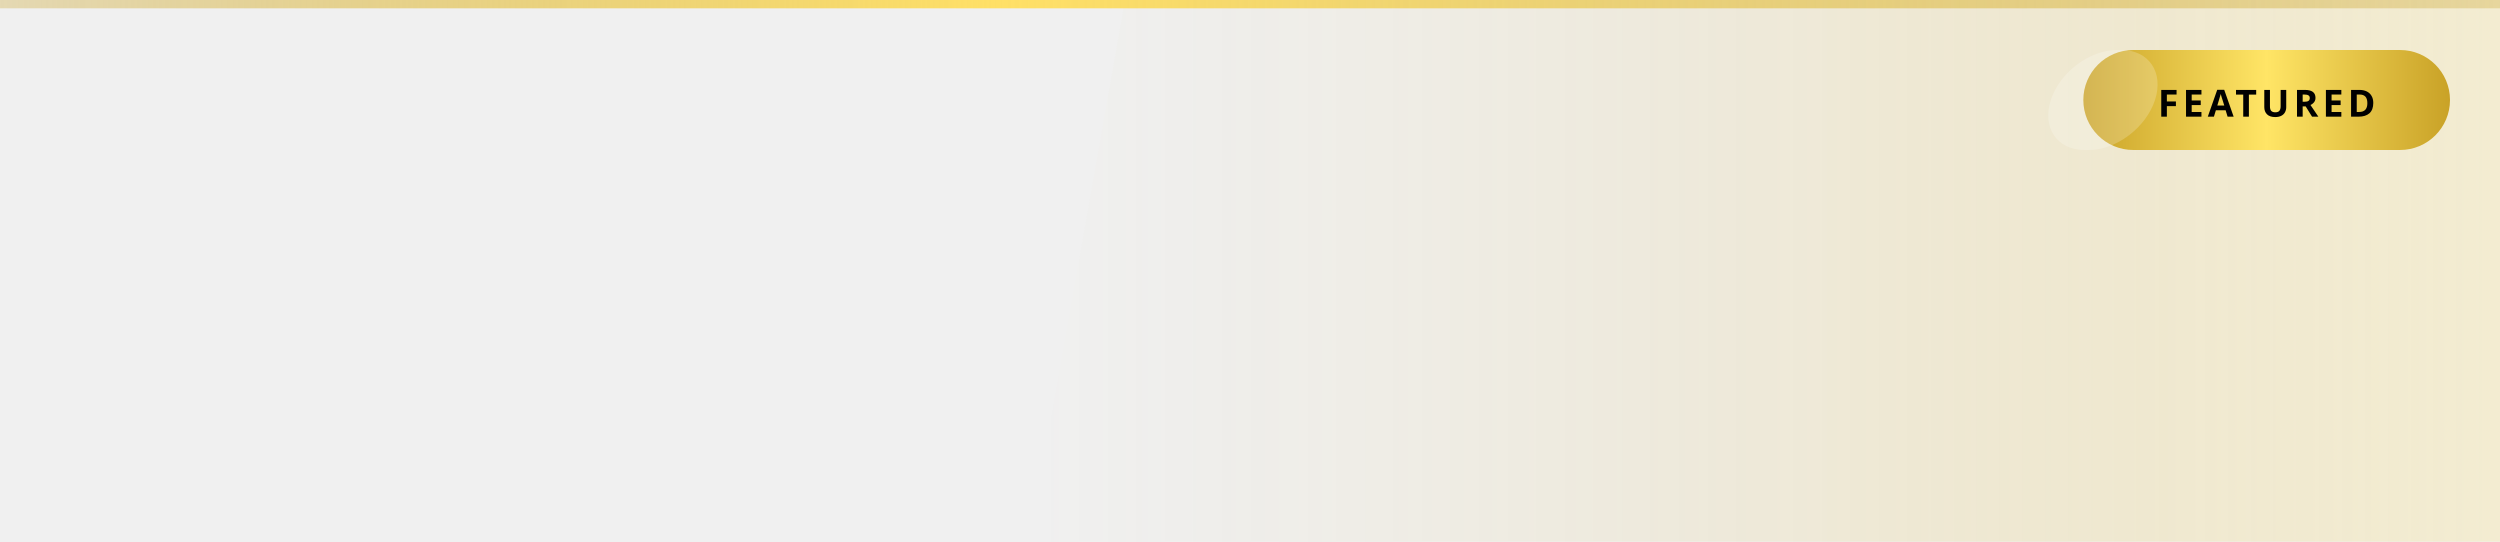
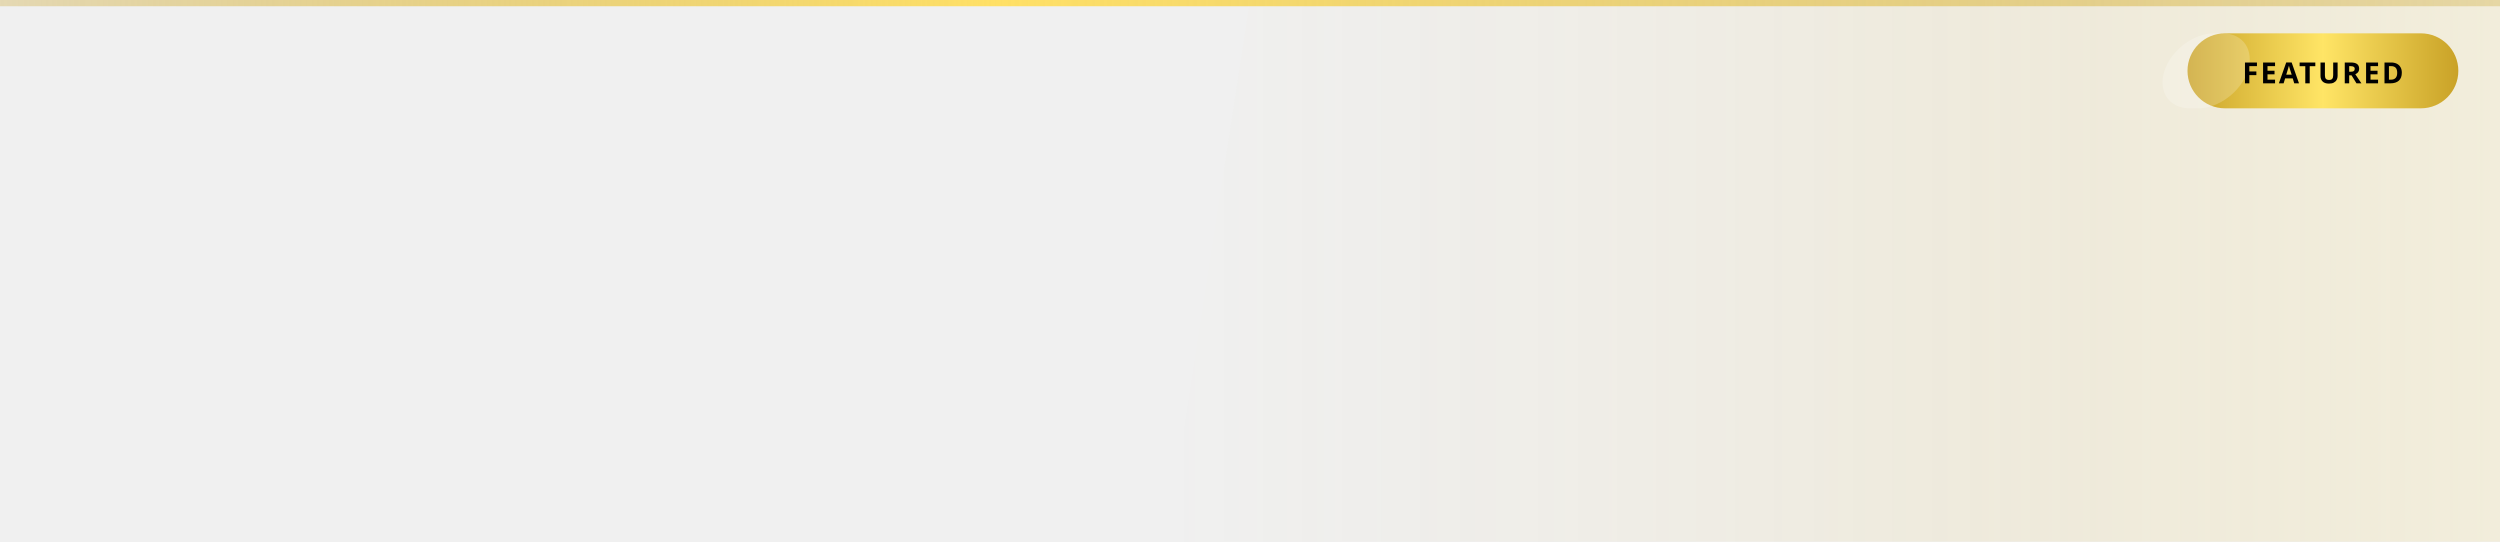
<svg xmlns="http://www.w3.org/2000/svg" width="100%" height="100%" viewBox="0 0 600 130" preserveAspectRatio="xMaxYMin slice" style="position:absolute;top:0;left:0;width:100%;height:100%;pointer-events:none;">
  <defs>
    <linearGradient id="goldWash" x1="0%" y1="0%" x2="100%" y2="0%">
      <stop offset="0%" stop-color="#C9A227" stop-opacity="0" />
-       <stop offset="60%" stop-color="#E1AD01" stop-opacity="0.12" />
-       <stop offset="100%" stop-color="#FFE066" stop-opacity="0.22" />
+       <stop offset="60%" stop-color="#E1AD01" stop-opacity="0.08" />
+       <stop offset="100%" stop-color="#FFE066" stop-opacity="0.15" />
    </linearGradient>
    <linearGradient id="topLine" x1="0%" y1="0%" x2="100%" y2="0%">
      <stop offset="0%" stop-color="#C9A227" stop-opacity="0.3" />
      <stop offset="40%" stop-color="#FFE066" stop-opacity="1" />
      <stop offset="100%" stop-color="#C9A227" stop-opacity="0.3" />
      <animate attributeName="x1" values="0%;-100%;0%" dur="3s" repeatCount="indefinite" />
      <animate attributeName="x2" values="100%;200%;100%" dur="3s" repeatCount="indefinite" />
    </linearGradient>
    <linearGradient id="badgeGrad" x1="0%" y1="0%" x2="100%" y2="0%">
      <stop offset="0%" stop-color="#C9A227" />
      <stop offset="50%" stop-color="#FFE566" />
      <stop offset="100%" stop-color="#C9A227" />
      <animate attributeName="x1" values="0%;-100%;0%" dur="2s" repeatCount="indefinite" />
      <animate attributeName="x2" values="100%;200%;100%" dur="2s" repeatCount="indefinite" />
    </linearGradient>
-     <clipPath id="cardClip">
-       <rect width="600" height="130" rx="10" />
-     </clipPath>
  </defs>
-   <polygon points="270,0 600,0 600,130 247,130" fill="url(#goldWash)" />
-   <rect x="0" y="0" width="600" height="2" fill="url(#topLine)">
+   <polygon points="300,0 600,0 600,130 280,130" fill="url(#goldWash)" />
+   <rect x="0" y="0" width="600" height="1.5" fill="url(#topLine)">
    <animate attributeName="opacity" values="0.6;1;0.6" dur="2s" repeatCount="indefinite" />
  </rect>
-   <rect x="-80" y="0" width="60" height="130" fill="white" opacity="0.05" transform="skewX(-18)">
+   <rect x="-80" y="0" width="60" height="130" fill="white" opacity="0.03" transform="skewX(-18)">
    <animate attributeName="x" from="-80" to="660" dur="2.8s" repeatCount="indefinite" />
  </rect>
  <g>
-     <rect x="500" y="12" width="88" height="24" rx="12" fill="url(#badgeGrad)" />
-     <rect x="500" y="12" width="25" height="24" rx="12" fill="white" opacity="0.2" transform="skewX(-18)">
-       <animate attributeName="x" from="480" to="620" dur="2.2s" repeatCount="indefinite" />
+     <rect x="525" y="8" width="65" height="18" rx="9" fill="url(#badgeGrad)" />
+     <rect x="525" y="8" width="20" height="18" rx="9" fill="white" opacity="0.2" transform="skewX(-18)">
+       <animate attributeName="x" from="510" to="610" dur="2.2s" repeatCount="indefinite" />
    </rect>
-     <text x="544" y="28" text-anchor="middle" fill="#000" font-size="9" font-family="sans-serif" font-weight="900" letter-spacing="1">FEATURED</text>
+     <text x="557.5" y="20" text-anchor="middle" fill="#000" font-size="7" font-family="sans-serif" font-weight="900" letter-spacing="0.5">FEATURED</text>
  </g>
</svg>
